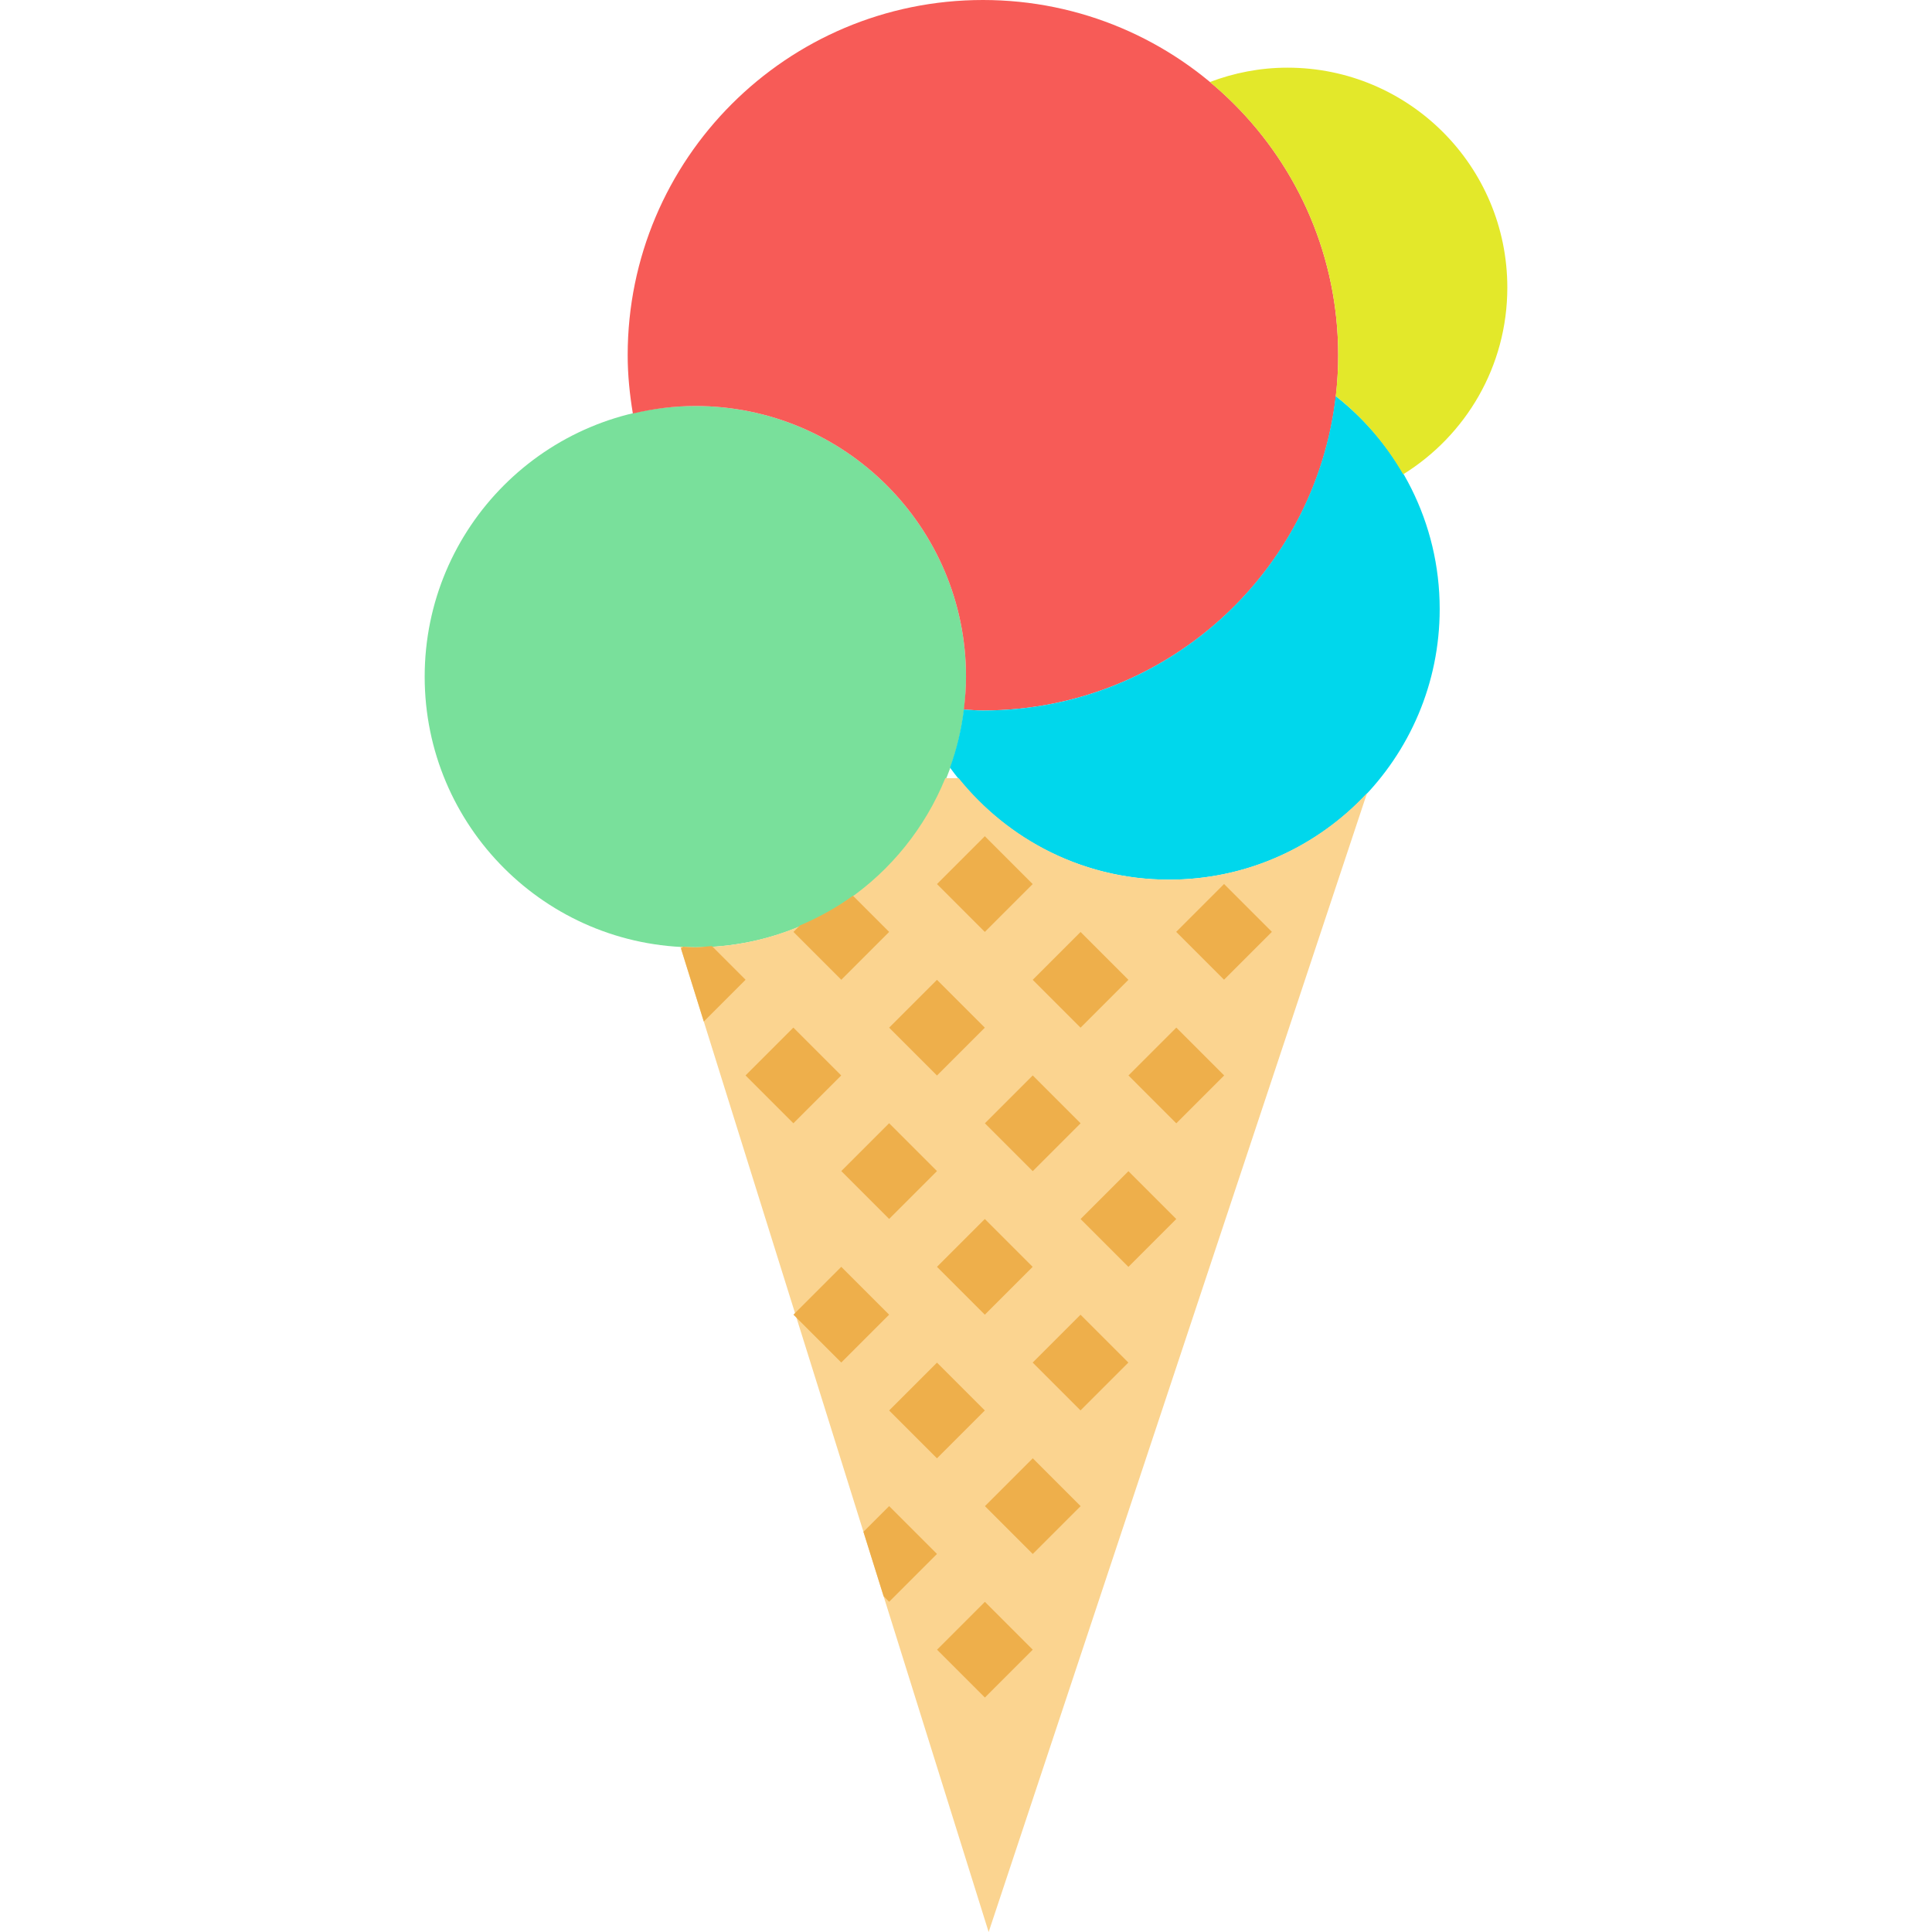
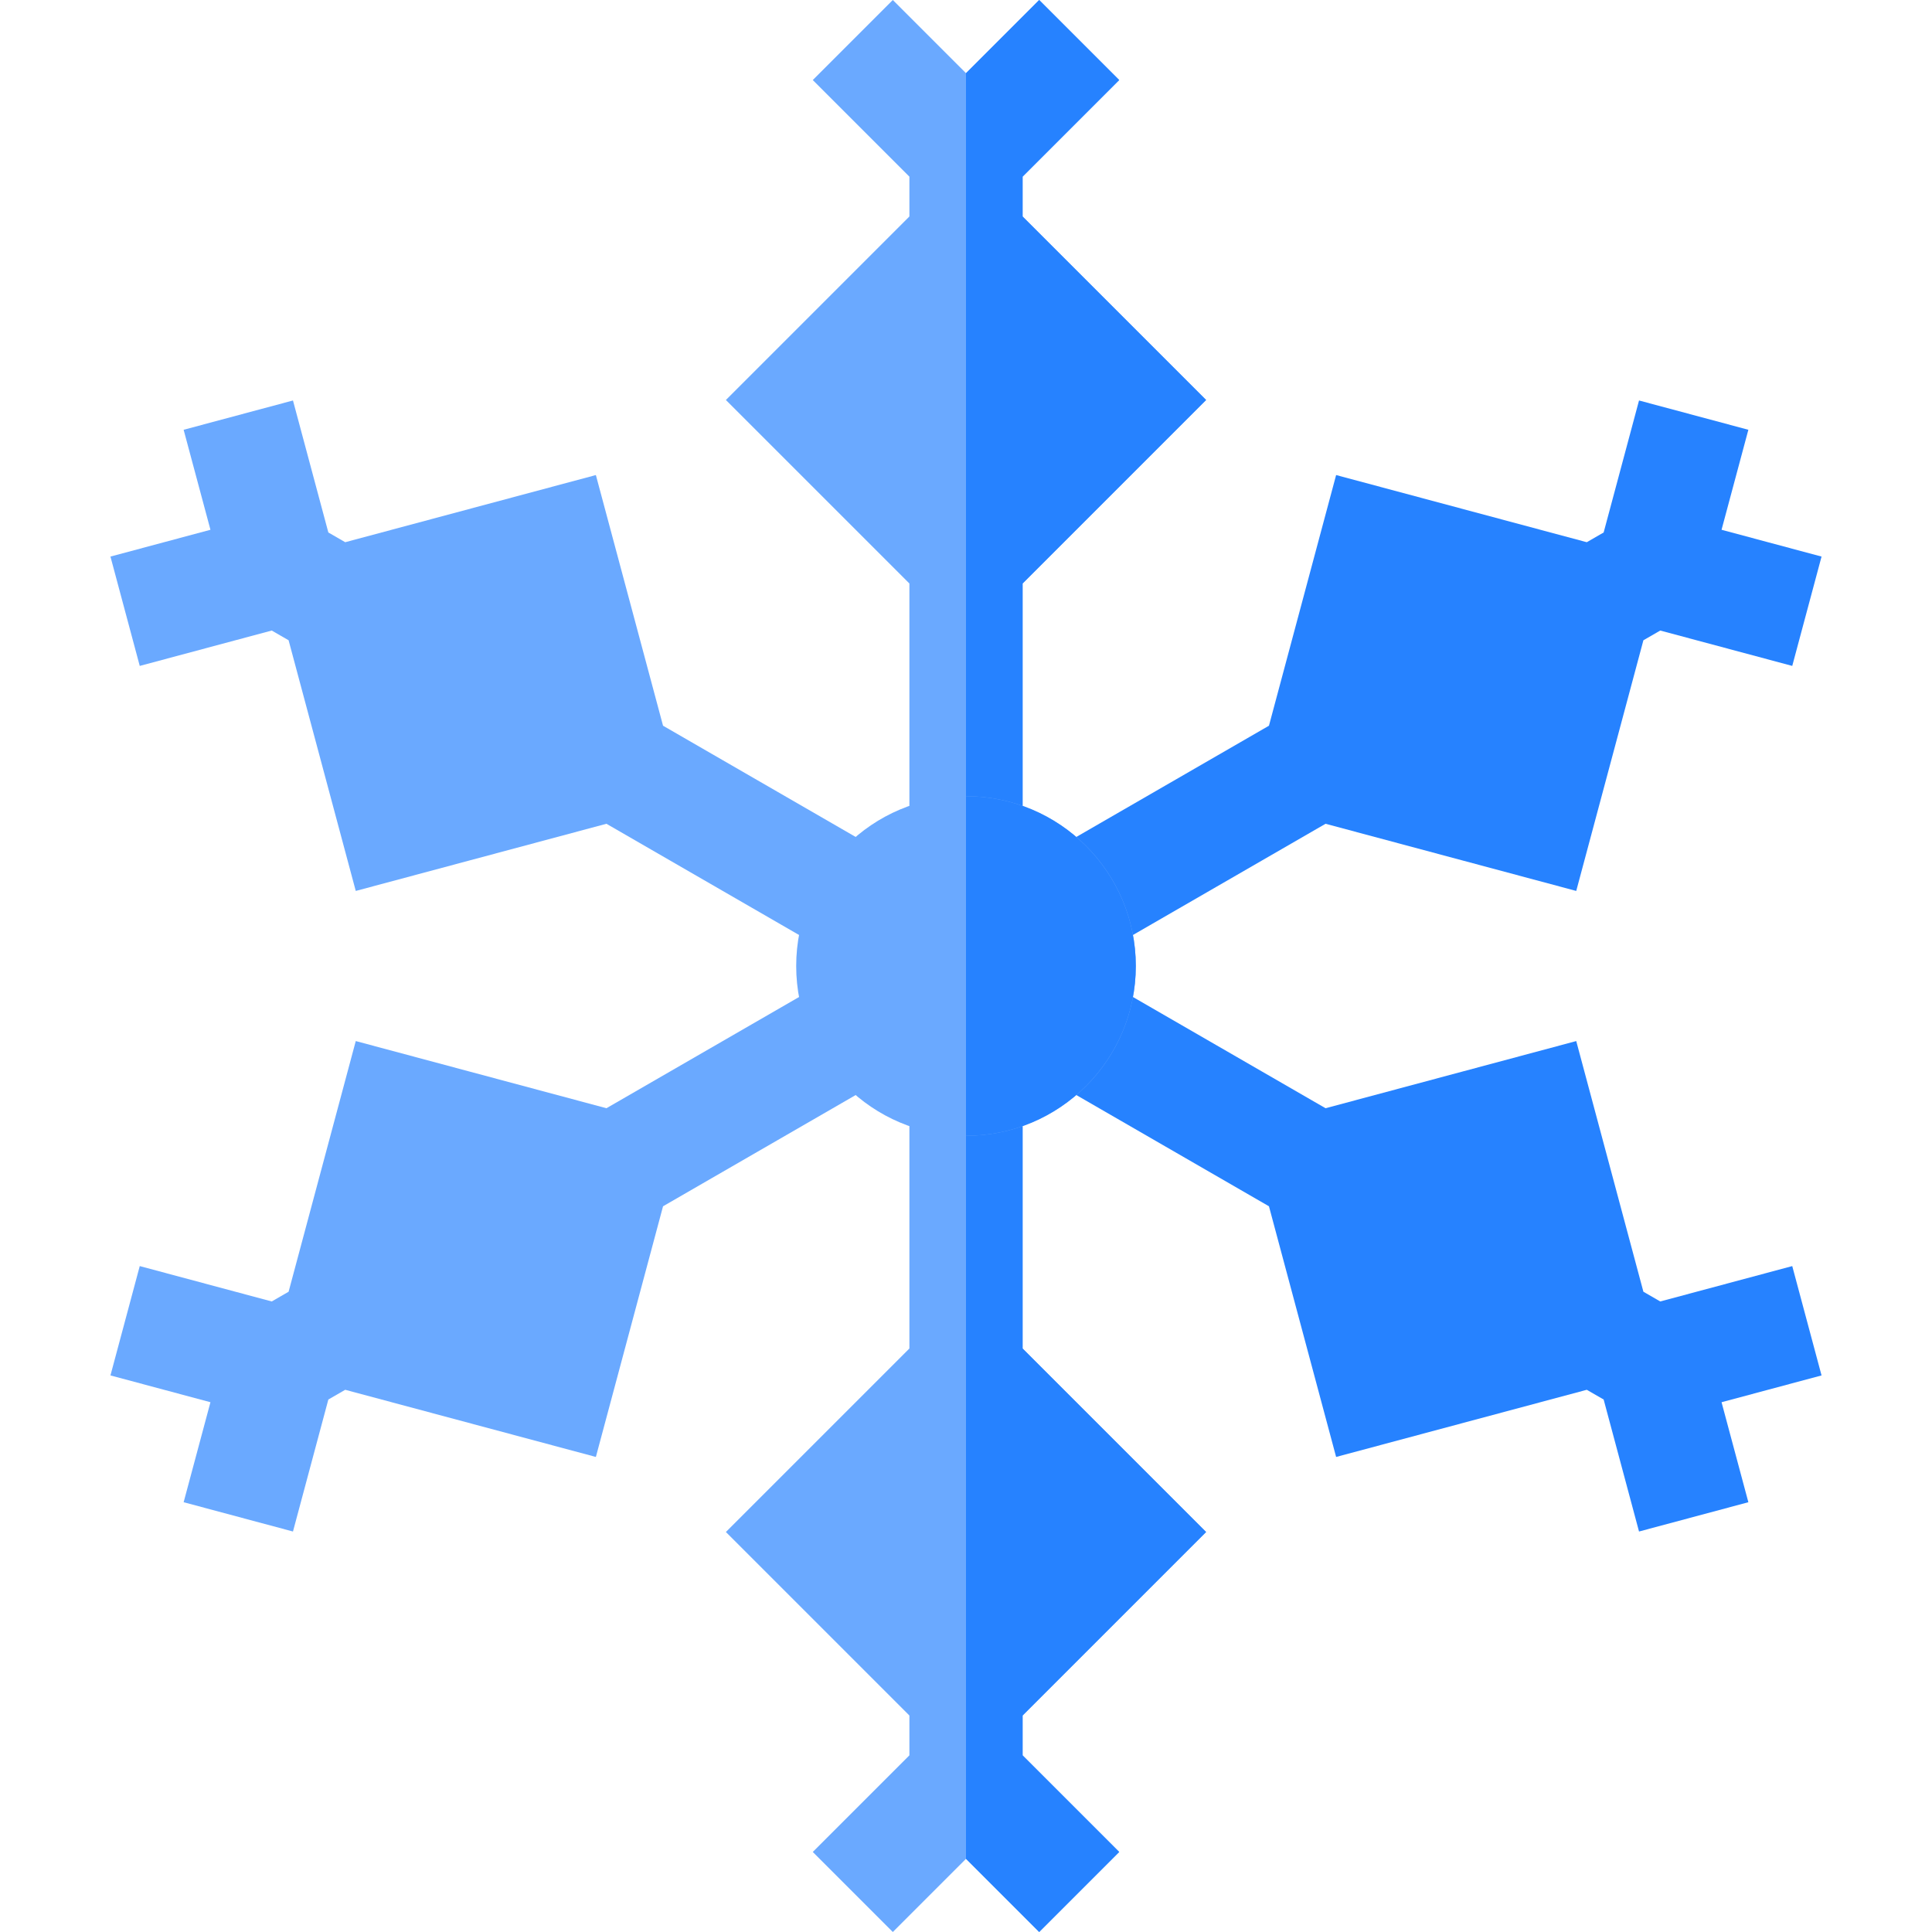
- <svg xmlns="http://www.w3.org/2000/svg" version="1.1" id="Capa_1" x="0px" y="0px" viewBox="0 0 57.103 57.103" style="enable-background:new 0 0 57.103 57.103;" xml:space="preserve">
+ <svg xmlns="http://www.w3.org/2000/svg" id="Capa_1" enable-background="new 0 0 512 512" height="512" viewBox="0 0 512 512" width="512">
  <g>
-     <circle style="fill:#79E09B;" cx="20.552" cy="20" r="8" />
-     <path style="fill:#F75B57;" d="M29.052,0c-5.799,0-10.5,4.701-10.5,10.5c0,0.588,0.06,1.161,0.153,1.723   C19.299,12.082,19.915,12,20.552,12c4.418,0,8,3.582,8,8c0,0.33-0.026,0.652-0.065,0.971C28.675,20.982,28.861,21,29.052,21   c5.799,0,10.5-4.701,10.5-10.5C39.552,4.701,34.851,0,29.052,0z" />
-     <g>
-       <path style="fill:#00D7EC;" d="M39.478,11.705C38.879,16.935,34.443,21,29.052,21c-0.191,0-0.377-0.018-0.565-0.029    c-0.072,0.596-0.212,1.169-0.408,1.717C29.533,24.692,31.887,26,34.552,26c4.418,0,8-3.582,8-8    C42.552,15.442,41.346,13.169,39.478,11.705z" />
-     </g>
-     <path style="fill:#FBD490;" d="M34.552,26c-2.52,0-4.752-1.178-6.218-3H27.94c-1.19,2.925-4.036,5-7.388,5   c-0.149,0-0.295-0.014-0.443-0.022l9.112,29.126L40.405,23.44C38.945,25.011,36.866,26,34.552,26z" />
-     <g>
-       <rect x="35.179" y="26.544" transform="matrix(0.7071 -0.7071 0.7071 0.7071 -8.8803 33.6481)" style="fill:#EEAF4B;" width="2" height="2" />
-       <rect x="28.108" y="25.13" transform="matrix(0.7071 0.7071 -0.7071 0.7071 27.0022 -12.9292)" style="fill:#EEAF4B;" width="2" height="2" />
-       <rect x="30.936" y="27.958" transform="matrix(-0.7071 0.7071 -0.7071 -0.7071 74.9957 26.8543)" style="fill:#EEAF4B;" width="2" height="2" />
-       <rect x="33.765" y="30.787" transform="matrix(-0.707 -0.7072 0.7072 -0.707 36.8669 78.8461)" style="fill:#EEAF4B;" width="2" height="2" />
-       <rect x="26.694" y="29.373" transform="matrix(-0.7071 0.7071 -0.7071 -0.7071 68.7529 32.2685)" style="fill:#EEAF4B;" width="2" height="2" />
-       <rect x="29.522" y="32.201" transform="matrix(0.7071 0.7071 -0.7071 0.7071 32.4184 -11.8581)" style="fill:#EEAF4B;" width="2" height="2" />
-       <rect x="32.351" y="35.029" transform="matrix(-0.7071 -0.7071 0.7071 -0.7071 31.4586 85.0886)" style="fill:#EEAF4B;" width="2" height="2" />
-       <rect x="22.451" y="30.787" transform="matrix(0.7071 0.7071 -0.7071 0.7071 29.3437 -7.2727)" style="fill:#EEAF4B;" width="2" height="2" />
-       <rect x="25.28" y="33.615" transform="matrix(0.7071 -0.7071 0.7071 0.7071 -16.7793 28.7192)" style="fill:#EEAF4B;" width="2" height="2" />
-       <rect x="28.108" y="36.444" transform="matrix(0.7071 0.7071 -0.7071 0.7071 35.0022 -9.6155)" style="fill:#EEAF4B;" width="2" height="2" />
-       <rect x="30.937" y="39.272" transform="matrix(-0.7071 -0.7071 0.7071 -0.7071 26.0424 91.3313)" style="fill:#EEAF4B;" width="2" height="2" />
-       <rect x="23.865" y="37.858" transform="matrix(0.7071 0.7071 -0.7071 0.7071 34.7595 -6.2013)" style="fill:#EEAF4B;" width="2" height="2" />
-       <rect x="26.694" y="40.686" transform="matrix(-0.7071 0.7071 -0.7071 -0.7071 76.7525 51.5826)" style="fill:#EEAF4B;" width="2" height="2" />
-       <rect x="29.522" y="43.515" transform="matrix(-0.7071 -0.7071 0.7071 -0.7071 20.6304 97.5744)" style="fill:#EEAF4B;" width="2" height="2" />
-       <rect x="28.108" y="47.757" transform="matrix(-0.7071 -0.7071 0.7071 -0.7071 15.2163 103.8171)" style="fill:#EEAF4B;" width="2" height="2" />
-       <polygon style="fill:#EEAF4B;" points="26.117,47.18 26.28,47.343 27.694,45.929 26.28,44.515 25.52,45.274   " />
-       <path style="fill:#EEAF4B;" d="M20.802,30.193l1.235-1.235l-0.996-0.996C20.877,27.972,20.718,28,20.552,28    c-0.124,0-0.245-0.01-0.366-0.019l-0.057,0.057L20.802,30.193z" />
-       <path style="fill:#EEAF4B;" d="M26.28,27.544l-1.07-1.07c-0.484,0.352-1.01,0.642-1.567,0.879l-0.191,0.191l1.414,1.414    L26.28,27.544z" />
-     </g>
-     <g>
-       <path style="fill:#E3E82A;" d="M38.052,2c-0.808,0-1.579,0.154-2.292,0.424c2.316,1.926,3.792,4.828,3.792,8.076    c0,0.409-0.025,0.811-0.072,1.207c0.806,0.632,1.478,1.421,1.993,2.312c1.847-1.145,3.078-3.186,3.078-5.519    C44.552,4.91,41.642,2,38.052,2z" />
-       <path style="fill:#E3E82A;" d="M38.921,14.045c-0.106,0.292-0.222,0.58-0.352,0.86C38.698,14.625,38.816,14.338,38.921,14.045z" />
-       <path style="fill:#E3E82A;" d="M39.433,11.98c-0.038,0.261-0.077,0.521-0.134,0.775C39.355,12.5,39.396,12.241,39.433,11.98z" />
-       <path style="fill:#E3E82A;" d="M39.225,13.042c-0.069,0.272-0.143,0.541-0.232,0.804C39.081,13.583,39.157,13.314,39.225,13.042z" />
-     </g>
+     <path d="m237.514 228.007-61.8-35.684-17.8-66.43-66.429 17.799-4.469-2.58-9.375-34.98-28.975 7.764 7.105 26.499-26.5 7.104 7.764 28.975 34.981-9.375 4.466 2.578 17.799 66.43 66.431-17.799 61.802 35.685z" fill="#6aa9ff" />
+     <path d="m157.914 386.107 17.8-66.43 61.8-35.684-15-25.986-61.802 35.685-66.431-17.799-17.799 66.43-4.466 2.578-34.981-9.375-7.764 28.975 26.5 7.104-7.105 26.499 28.975 7.764 9.375-34.98 4.469-2.58z" fill="#6aa9ff" />
+     <path d="m482.729 364.501-7.764-28.975-34.981 9.375-4.466-2.578-17.799-66.43-66.431 17.799-61.802-35.685-15 25.986 61.8 35.684 17.8 66.43 66.429-17.799 4.469 2.58 9.375 34.98 28.975-7.764-7.105-26.499z" fill="#2682ff" />
+     <path d="m474.965 176.474 7.764-28.975-26.5-7.104 7.105-26.499-28.975-7.764-9.375 34.98-4.469 2.58-66.429-17.799-17.8 66.43-61.8 35.684 15 25.986 61.802-35.685 66.431 17.799 17.799-66.43 4.466-2.578z" fill="#2682ff" />
+     <path d="m271 454.633 48.633-48.633-48.633-48.633v-71.367h-30v71.367l-48.633 48.633 48.633 48.633v10.551l-25.605 25.605 21.21 21.211 19.395-19.395 19.395 19.395 21.21-21.211-25.605-25.605z" fill="#6aa9ff" />
+     <path d="m296.605 490.789-25.605-25.605v-10.551l48.633-48.633-48.633-48.633v-71.367h-15v206.605l19.395 19.395z" fill="#2682ff" />
+     <path d="m271 57.367v-10.551l25.605-25.605-21.21-21.211-19.395 19.395-19.395-19.395-21.21 21.211 25.605 25.605v10.551l-48.633 48.633 48.633 48.633v71.367h30v-71.367l48.633-48.633z" fill="#6aa9ff" />
+     <path d="m271 154.633 48.633-48.633-48.633-48.633v-10.551l25.605-25.605-21.21-21.211-19.395 19.395v206.605h15z" fill="#2682ff" />
+     <circle cx="256" cy="256" fill="#6aa9ff" r="45" />
+     <path d="m301 256c0-24.814-20.186-45-45-45v90c24.814 0 45-20.186 45-45z" fill="#2682ff" />
  </g>
-   <g>
- </g>
-   <g>
- </g>
-   <g>
- </g>
-   <g>
- </g>
-   <g>
- </g>
-   <g>
- </g>
-   <g>
- </g>
-   <g>
- </g>
-   <g>
- </g>
-   <g>
- </g>
-   <g>
- </g>
-   <g>
- </g>
-   <g>
- </g>
-   <g>
- </g>
-   <g>
- </g>
</svg>
